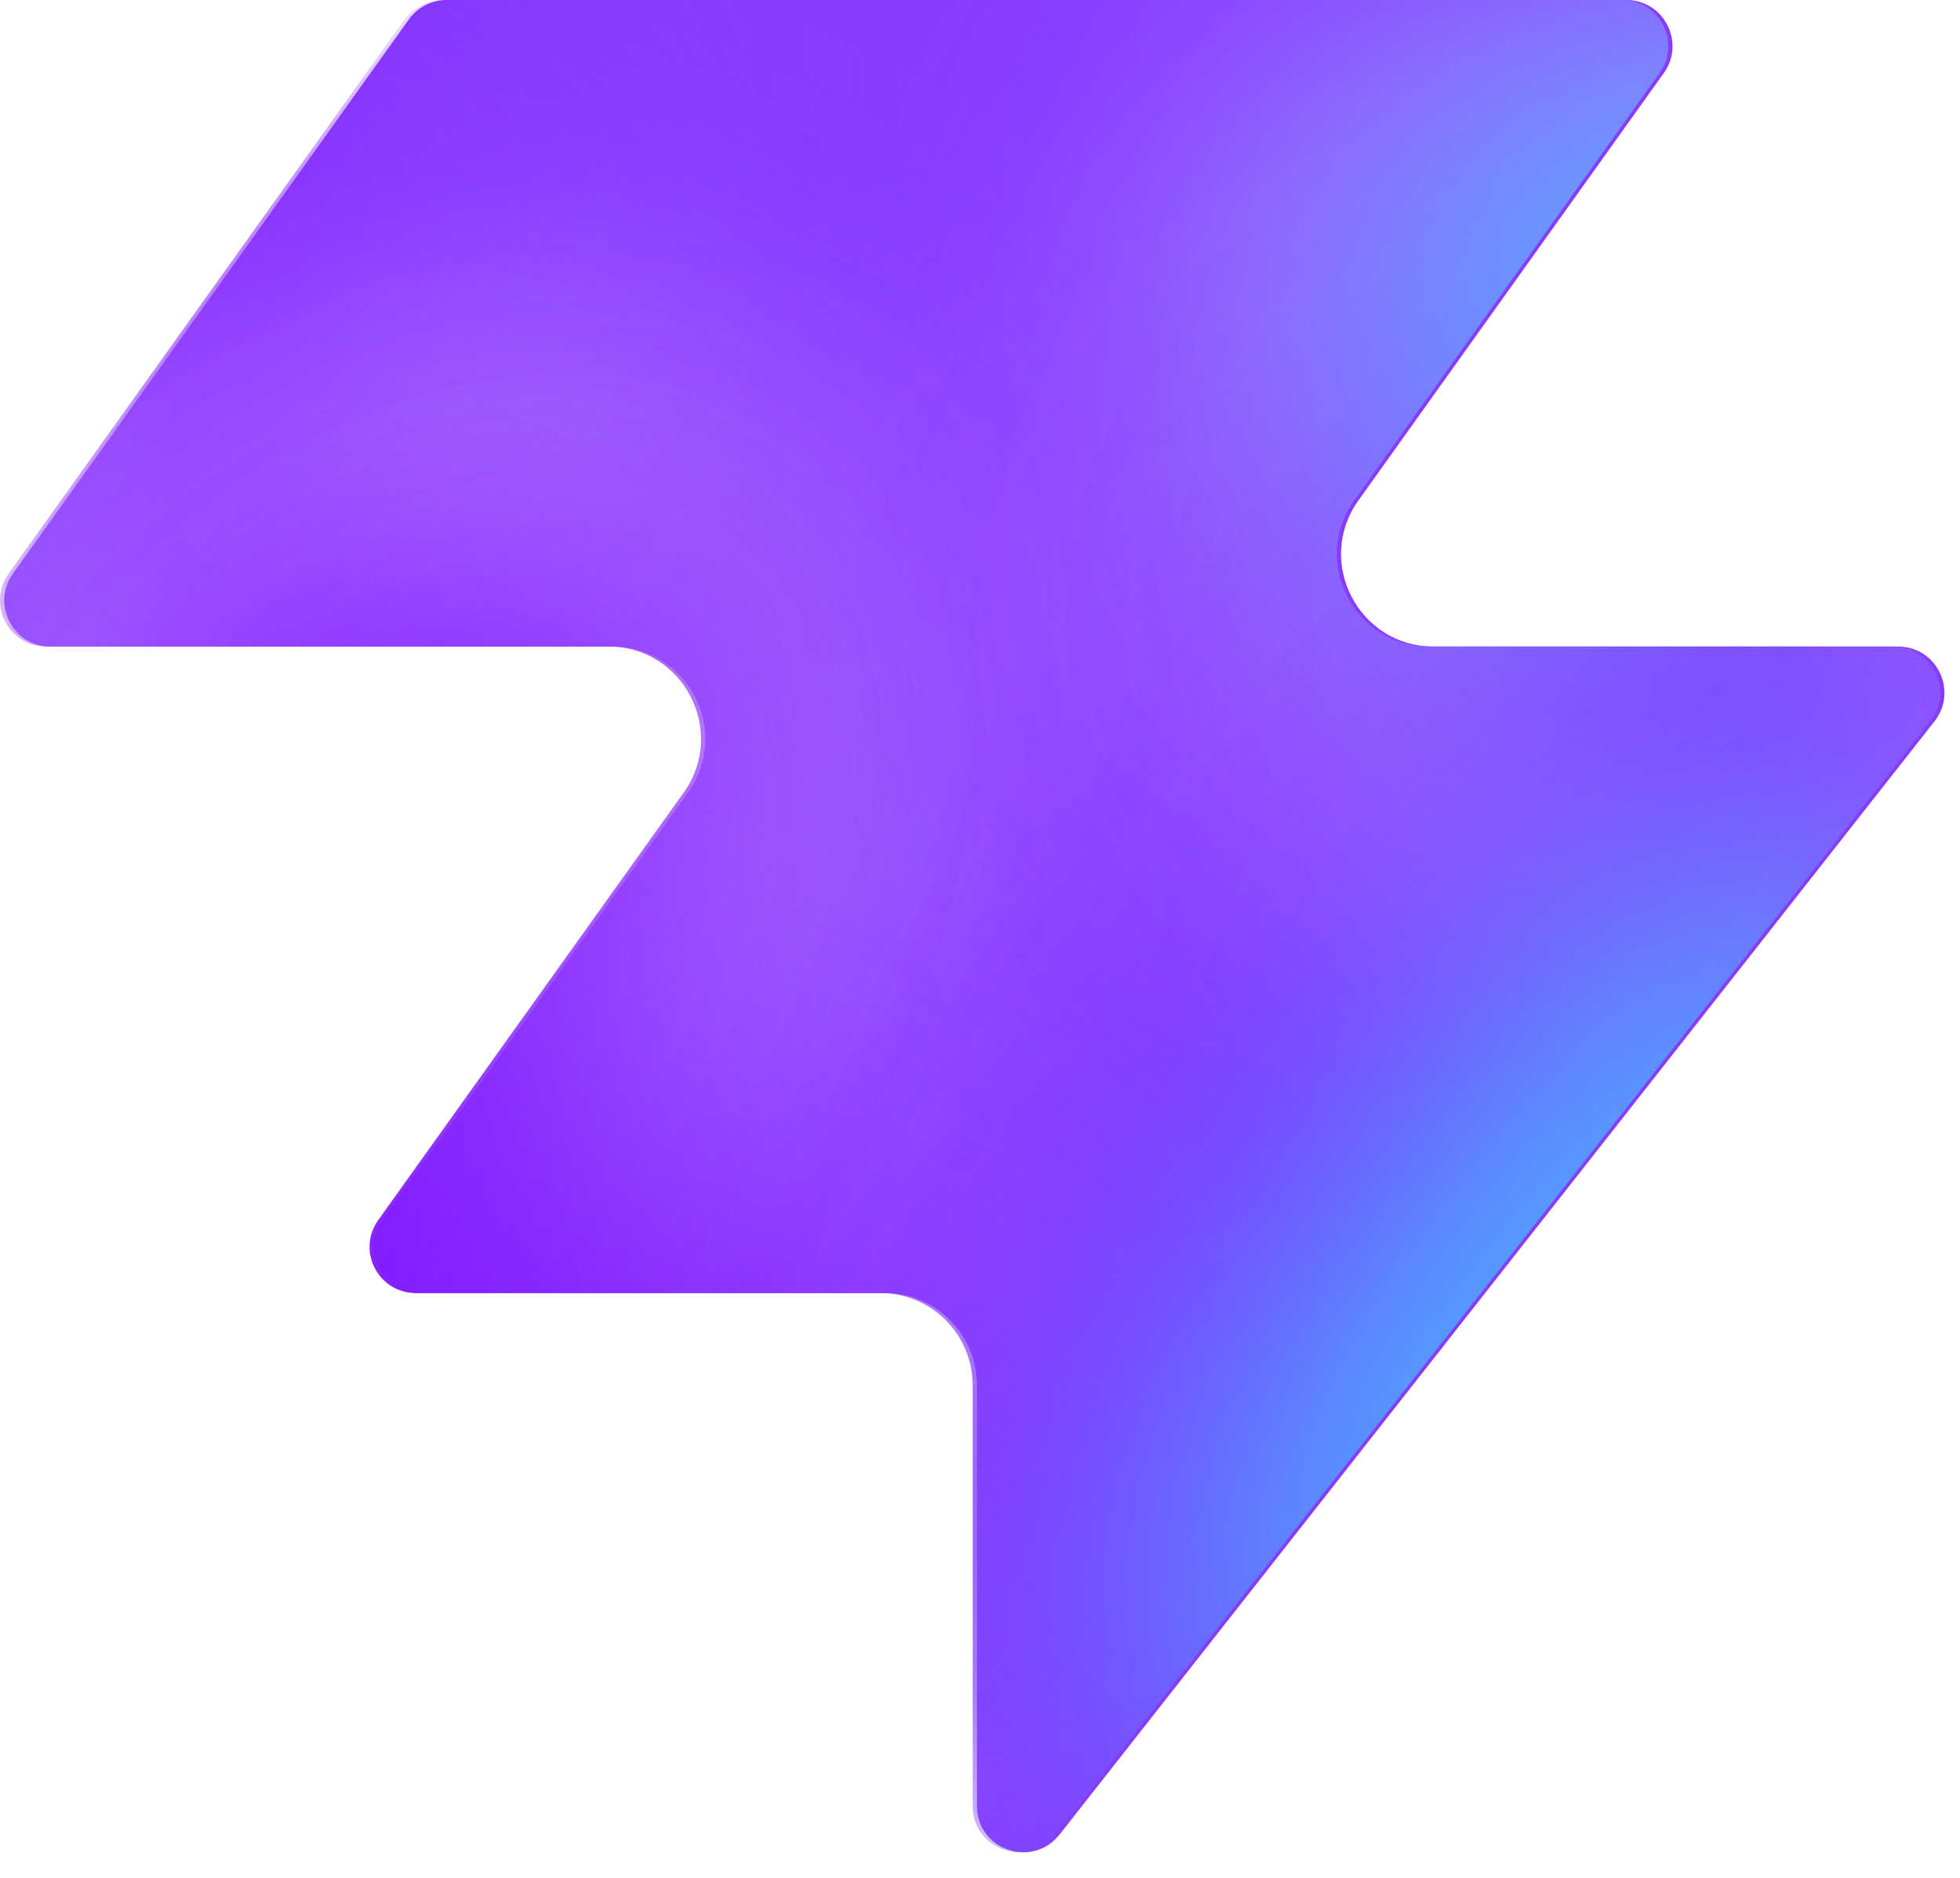
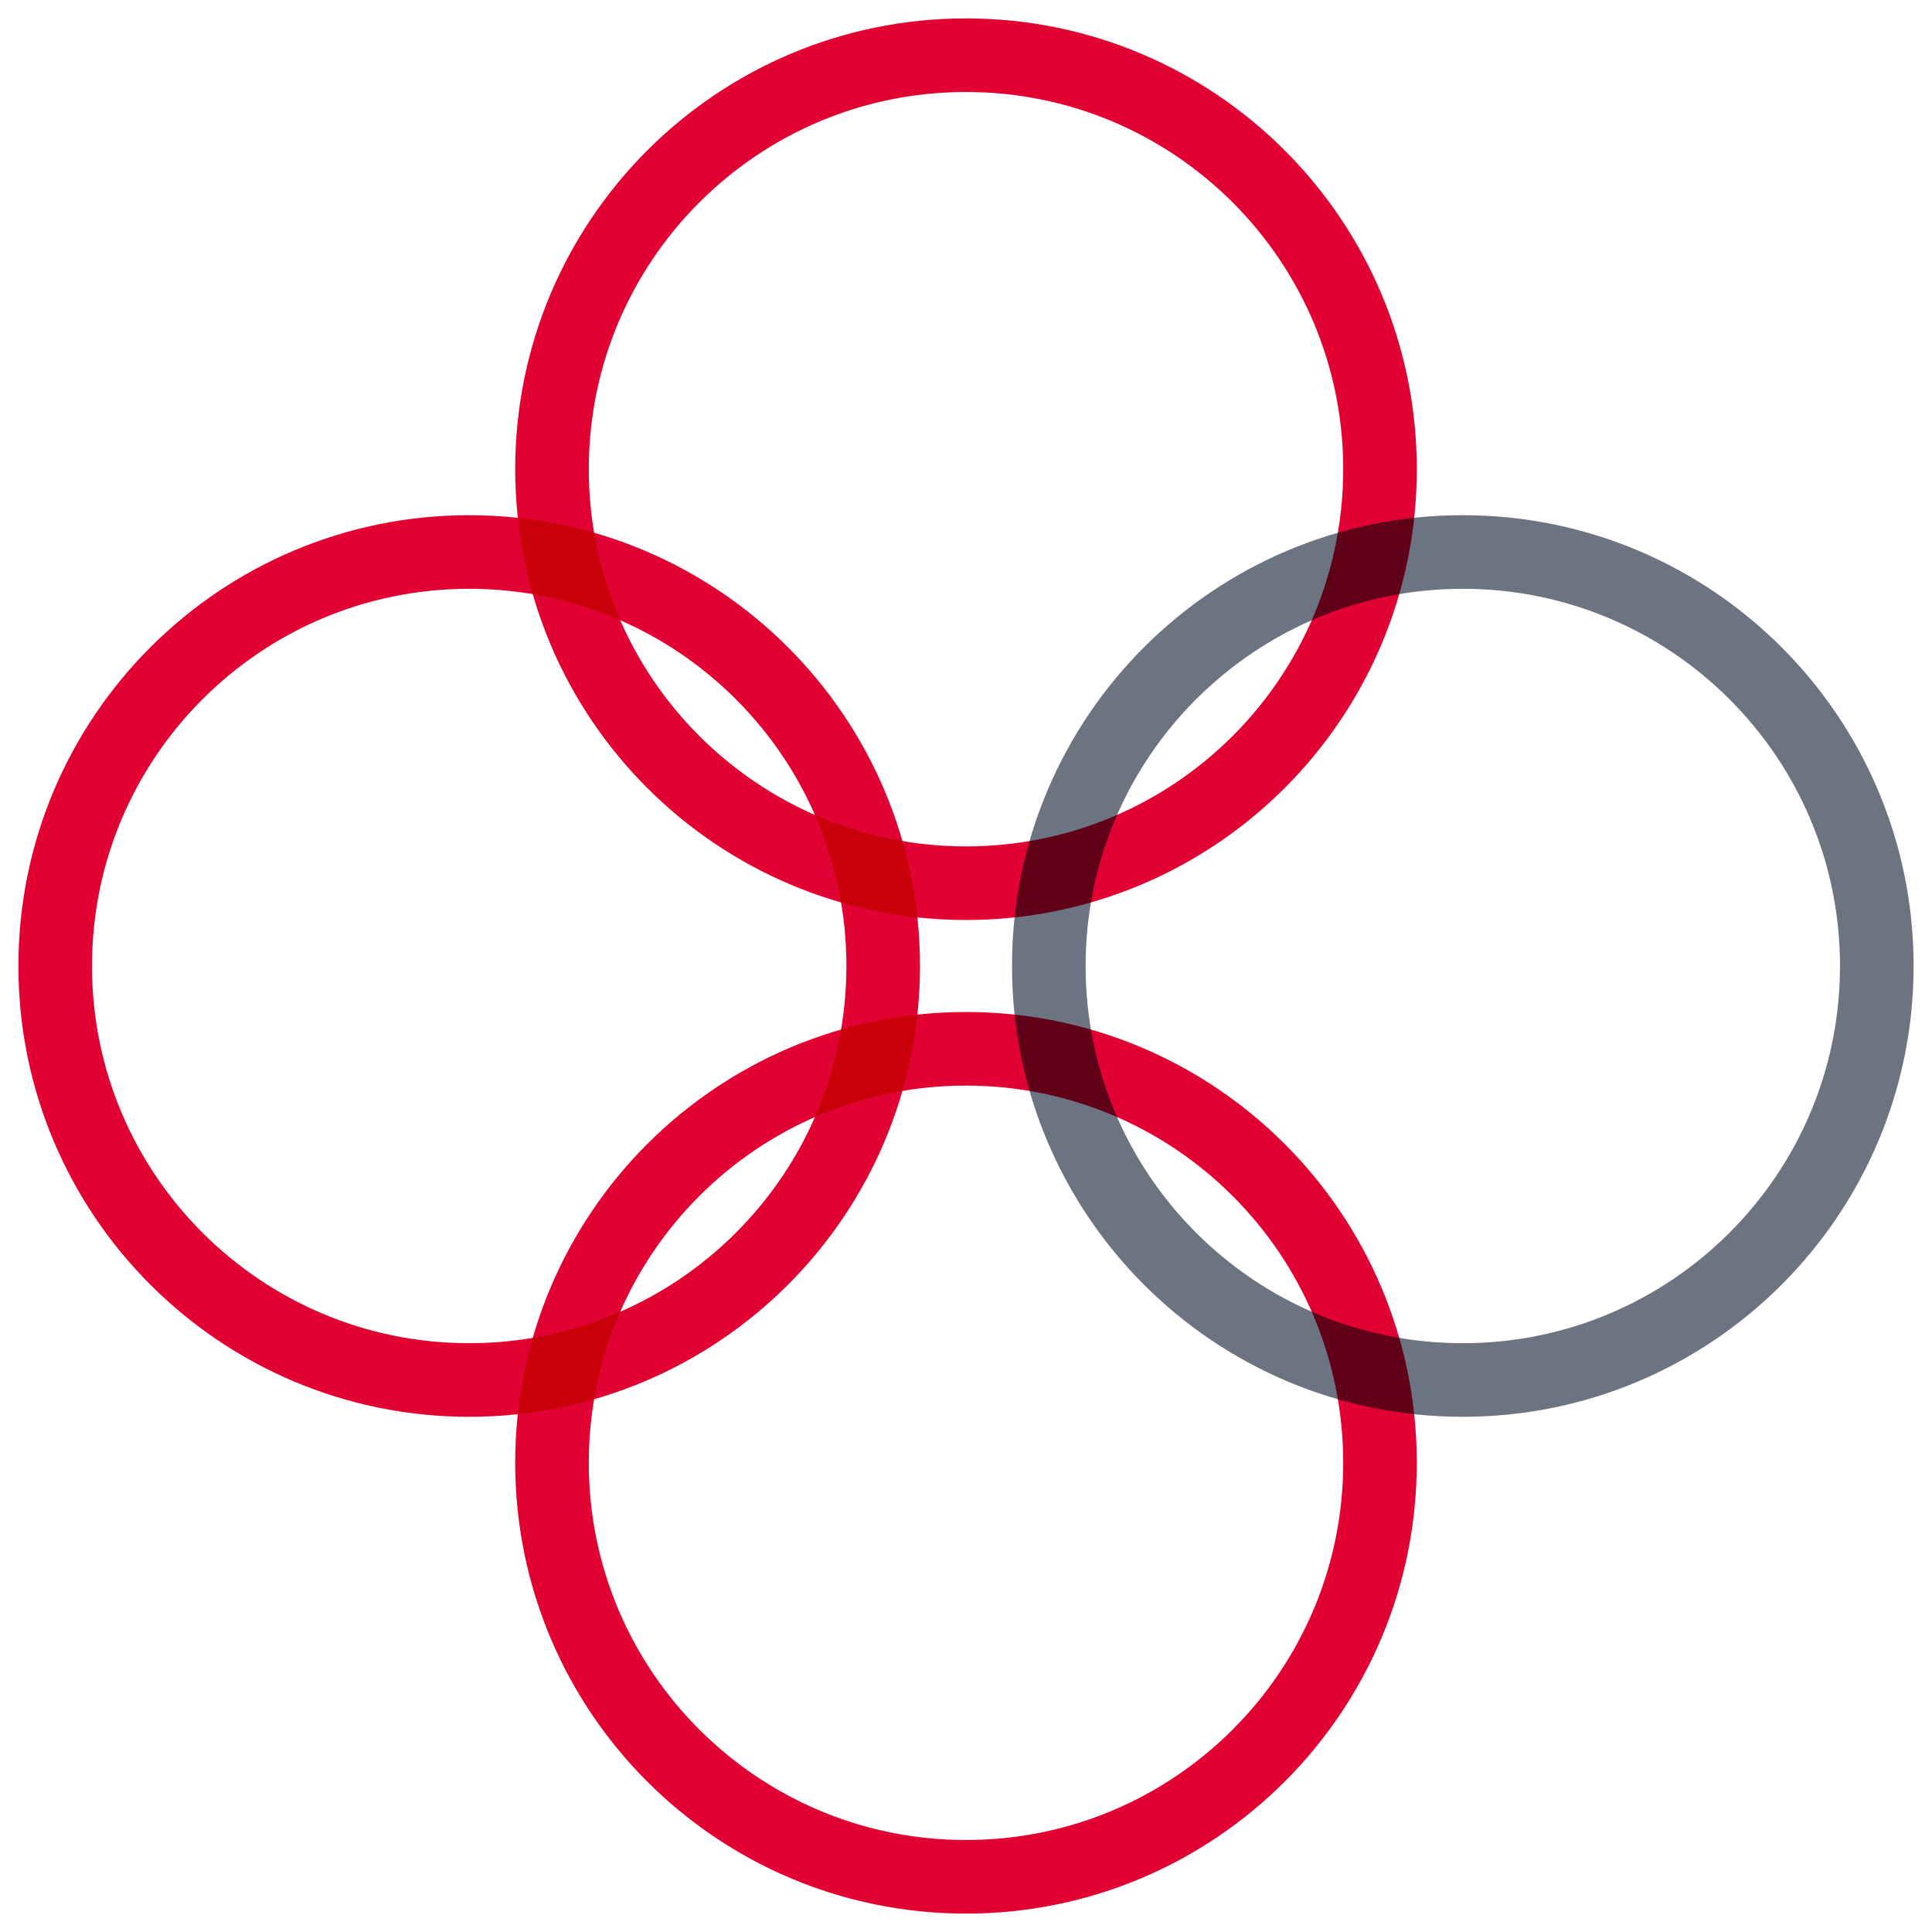
- <svg xmlns="http://www.w3.org/2000/svg" width="48" height="46" fill="none" viewBox="0 0 48 46">
-   <path fill="#863bff" d="M25.946 44.938c-.664.845-2.021.375-2.021-.698V33.937a2.26 2.26 0 0 0-2.262-2.262H10.287c-.92 0-1.456-1.04-.92-1.788l7.48-10.471c1.07-1.497 0-3.578-1.842-3.578H1.237c-.92 0-1.456-1.04-.92-1.788L10.013.474c.214-.297.556-.474.92-.474h28.894c.92 0 1.456 1.04.92 1.788l-7.48 10.471c-1.07 1.498 0 3.579 1.842 3.579h11.377c.943 0 1.473 1.088.89 1.83L25.947 44.94z" style="fill:#863bff;fill:color(display-p3 .525 .23 1);fill-opacity:1" />
-   <mask id="a" width="48" height="46" x="0" y="0" maskUnits="userSpaceOnUse" style="mask-type:alpha">
-     <path fill="#000" d="M25.842 44.938c-.664.844-2.021.375-2.021-.698V33.937a2.26 2.26 0 0 0-2.262-2.262H10.183c-.92 0-1.456-1.04-.92-1.788l7.48-10.471c1.07-1.498 0-3.579-1.842-3.579H1.133c-.92 0-1.456-1.04-.92-1.787L9.91.473c.214-.297.556-.474.92-.474h28.894c.92 0 1.456 1.04.92 1.788l-7.48 10.471c-1.07 1.498 0 3.578 1.842 3.578h11.377c.943 0 1.473 1.088.89 1.832L25.843 44.94z" style="fill:#000;fill-opacity:1" />
-   </mask>
-   <g mask="url(#a)">
-     <g filter="url(#b)">
-       <ellipse cx="5.508" cy="14.704" fill="#ede6ff" rx="5.508" ry="14.704" style="fill:#ede6ff;fill:color(display-p3 .927 .903 1);fill-opacity:1" transform="matrix(.00324 1 1 -.00324 -4.47 31.516)" />
-     </g>
-     <g filter="url(#c)">
-       <ellipse cx="10.399" cy="29.851" fill="#ede6ff" rx="10.399" ry="29.851" style="fill:#ede6ff;fill:color(display-p3 .927 .903 1);fill-opacity:1" transform="matrix(.00324 1 1 -.00324 -39.328 7.883)" />
-     </g>
-     <g filter="url(#d)">
-       <ellipse cx="5.508" cy="30.487" fill="#7e14ff" rx="5.508" ry="30.487" style="fill:#7e14ff;fill:color(display-p3 .492 .077 1);fill-opacity:1" transform="rotate(89.814 -25.913 -14.639)scale(1 -1)" />
-     </g>
-     <g filter="url(#e)">
-       <ellipse cx="5.508" cy="30.599" fill="#7e14ff" rx="5.508" ry="30.599" style="fill:#7e14ff;fill:color(display-p3 .492 .077 1);fill-opacity:1" transform="rotate(89.814 -32.644 -3.334)scale(1 -1)" />
-     </g>
-     <g filter="url(#f)">
-       <ellipse cx="5.508" cy="30.599" fill="#7e14ff" rx="5.508" ry="30.599" style="fill:#7e14ff;fill:color(display-p3 .492 .077 1);fill-opacity:1" transform="matrix(.00324 1 1 -.00324 -34.34 30.47)" />
-     </g>
-     <g filter="url(#g)">
-       <ellipse cx="14.072" cy="22.078" fill="#ede6ff" rx="14.072" ry="22.078" style="fill:#ede6ff;fill:color(display-p3 .927 .903 1);fill-opacity:1" transform="rotate(93.35 24.506 48.493)scale(-1 1)" />
-     </g>
-     <g filter="url(#h)">
-       <ellipse cx="3.47" cy="21.501" fill="#7e14ff" rx="3.47" ry="21.501" style="fill:#7e14ff;fill:color(display-p3 .492 .077 1);fill-opacity:1" transform="rotate(89.009 28.708 47.59)scale(-1 1)" />
-     </g>
-     <g filter="url(#i)">
-       <ellipse cx="3.47" cy="21.501" fill="#7e14ff" rx="3.47" ry="21.501" style="fill:#7e14ff;fill:color(display-p3 .492 .077 1);fill-opacity:1" transform="rotate(89.009 28.708 47.59)scale(-1 1)" />
-     </g>
-     <g filter="url(#j)">
-       <ellipse cx=".387" cy="8.972" fill="#7e14ff" rx="4.407" ry="29.108" style="fill:#7e14ff;fill:color(display-p3 .492 .077 1);fill-opacity:1" transform="rotate(39.51 .387 8.972)" />
-     </g>
-     <g filter="url(#k)">
-       <ellipse cx="47.523" cy="-6.092" fill="#7e14ff" rx="4.407" ry="29.108" style="fill:#7e14ff;fill:color(display-p3 .492 .077 1);fill-opacity:1" transform="rotate(37.892 47.523 -6.092)" />
-     </g>
-     <g filter="url(#l)">
-       <ellipse cx="41.412" cy="6.333" fill="#47bfff" rx="5.971" ry="9.665" style="fill:#47bfff;fill:color(display-p3 .28 .748 1);fill-opacity:1" transform="rotate(37.892 41.412 6.333)" />
-     </g>
-     <g filter="url(#m)">
-       <ellipse cx="-1.879" cy="38.332" fill="#7e14ff" rx="4.407" ry="29.108" style="fill:#7e14ff;fill:color(display-p3 .492 .077 1);fill-opacity:1" transform="rotate(37.892 -1.88 38.332)" />
-     </g>
-     <g filter="url(#n)">
-       <ellipse cx="-1.879" cy="38.332" fill="#7e14ff" rx="4.407" ry="29.108" style="fill:#7e14ff;fill:color(display-p3 .492 .077 1);fill-opacity:1" transform="rotate(37.892 -1.88 38.332)" />
-     </g>
-     <g filter="url(#o)">
-       <ellipse cx="35.651" cy="29.907" fill="#7e14ff" rx="4.407" ry="29.108" style="fill:#7e14ff;fill:color(display-p3 .492 .077 1);fill-opacity:1" transform="rotate(37.892 35.651 29.907)" />
-     </g>
-     <g filter="url(#p)">
-       <ellipse cx="38.418" cy="32.4" fill="#47bfff" rx="5.971" ry="15.297" style="fill:#47bfff;fill:color(display-p3 .28 .748 1);fill-opacity:1" transform="rotate(37.892 38.418 32.4)" />
-     </g>
-   </g>
-   <defs>
-     <filter id="b" width="60.045" height="41.654" x="-19.77" y="16.149" color-interpolation-filters="sRGB" filterUnits="userSpaceOnUse">
-       <feFlood flood-opacity="0" result="BackgroundImageFix" />
-       <feBlend in="SourceGraphic" in2="BackgroundImageFix" result="shape" />
-       <feGaussianBlur result="effect1_foregroundBlur_2002_17158" stdDeviation="7.659" />
-     </filter>
-     <filter id="c" width="90.34" height="51.437" x="-54.613" y="-7.533" color-interpolation-filters="sRGB" filterUnits="userSpaceOnUse">
-       <feFlood flood-opacity="0" result="BackgroundImageFix" />
-       <feBlend in="SourceGraphic" in2="BackgroundImageFix" result="shape" />
-       <feGaussianBlur result="effect1_foregroundBlur_2002_17158" stdDeviation="7.659" />
-     </filter>
-     <filter id="d" width="79.355" height="29.4" x="-49.64" y="2.03" color-interpolation-filters="sRGB" filterUnits="userSpaceOnUse">
-       <feFlood flood-opacity="0" result="BackgroundImageFix" />
-       <feBlend in="SourceGraphic" in2="BackgroundImageFix" result="shape" />
-       <feGaussianBlur result="effect1_foregroundBlur_2002_17158" stdDeviation="4.596" />
-     </filter>
-     <filter id="e" width="79.579" height="29.4" x="-45.045" y="20.029" color-interpolation-filters="sRGB" filterUnits="userSpaceOnUse">
-       <feFlood flood-opacity="0" result="BackgroundImageFix" />
-       <feBlend in="SourceGraphic" in2="BackgroundImageFix" result="shape" />
-       <feGaussianBlur result="effect1_foregroundBlur_2002_17158" stdDeviation="4.596" />
-     </filter>
-     <filter id="f" width="79.579" height="29.4" x="-43.513" y="21.178" color-interpolation-filters="sRGB" filterUnits="userSpaceOnUse">
-       <feFlood flood-opacity="0" result="BackgroundImageFix" />
-       <feBlend in="SourceGraphic" in2="BackgroundImageFix" result="shape" />
-       <feGaussianBlur result="effect1_foregroundBlur_2002_17158" stdDeviation="4.596" />
-     </filter>
-     <filter id="g" width="74.749" height="58.852" x="15.756" y="-17.901" color-interpolation-filters="sRGB" filterUnits="userSpaceOnUse">
-       <feFlood flood-opacity="0" result="BackgroundImageFix" />
-       <feBlend in="SourceGraphic" in2="BackgroundImageFix" result="shape" />
-       <feGaussianBlur result="effect1_foregroundBlur_2002_17158" stdDeviation="7.659" />
-     </filter>
-     <filter id="h" width="61.377" height="25.362" x="23.548" y="2.284" color-interpolation-filters="sRGB" filterUnits="userSpaceOnUse">
-       <feFlood flood-opacity="0" result="BackgroundImageFix" />
-       <feBlend in="SourceGraphic" in2="BackgroundImageFix" result="shape" />
-       <feGaussianBlur result="effect1_foregroundBlur_2002_17158" stdDeviation="4.596" />
-     </filter>
-     <filter id="i" width="61.377" height="25.362" x="23.548" y="2.284" color-interpolation-filters="sRGB" filterUnits="userSpaceOnUse">
-       <feFlood flood-opacity="0" result="BackgroundImageFix" />
-       <feBlend in="SourceGraphic" in2="BackgroundImageFix" result="shape" />
-       <feGaussianBlur result="effect1_foregroundBlur_2002_17158" stdDeviation="4.596" />
-     </filter>
-     <filter id="j" width="56.045" height="63.649" x="-27.636" y="-22.853" color-interpolation-filters="sRGB" filterUnits="userSpaceOnUse">
-       <feFlood flood-opacity="0" result="BackgroundImageFix" />
-       <feBlend in="SourceGraphic" in2="BackgroundImageFix" result="shape" />
-       <feGaussianBlur result="effect1_foregroundBlur_2002_17158" stdDeviation="4.596" />
-     </filter>
-     <filter id="k" width="54.814" height="64.646" x="20.116" y="-38.415" color-interpolation-filters="sRGB" filterUnits="userSpaceOnUse">
-       <feFlood flood-opacity="0" result="BackgroundImageFix" />
-       <feBlend in="SourceGraphic" in2="BackgroundImageFix" result="shape" />
-       <feGaussianBlur result="effect1_foregroundBlur_2002_17158" stdDeviation="4.596" />
-     </filter>
-     <filter id="l" width="33.541" height="35.313" x="24.641" y="-11.323" color-interpolation-filters="sRGB" filterUnits="userSpaceOnUse">
-       <feFlood flood-opacity="0" result="BackgroundImageFix" />
-       <feBlend in="SourceGraphic" in2="BackgroundImageFix" result="shape" />
-       <feGaussianBlur result="effect1_foregroundBlur_2002_17158" stdDeviation="4.596" />
-     </filter>
-     <filter id="m" width="54.814" height="64.646" x="-29.286" y="6.009" color-interpolation-filters="sRGB" filterUnits="userSpaceOnUse">
-       <feFlood flood-opacity="0" result="BackgroundImageFix" />
-       <feBlend in="SourceGraphic" in2="BackgroundImageFix" result="shape" />
-       <feGaussianBlur result="effect1_foregroundBlur_2002_17158" stdDeviation="4.596" />
-     </filter>
-     <filter id="n" width="54.814" height="64.646" x="-29.286" y="6.009" color-interpolation-filters="sRGB" filterUnits="userSpaceOnUse">
-       <feFlood flood-opacity="0" result="BackgroundImageFix" />
-       <feBlend in="SourceGraphic" in2="BackgroundImageFix" result="shape" />
-       <feGaussianBlur result="effect1_foregroundBlur_2002_17158" stdDeviation="4.596" />
-     </filter>
-     <filter id="o" width="54.814" height="64.646" x="8.244" y="-2.416" color-interpolation-filters="sRGB" filterUnits="userSpaceOnUse">
-       <feFlood flood-opacity="0" result="BackgroundImageFix" />
-       <feBlend in="SourceGraphic" in2="BackgroundImageFix" result="shape" />
-       <feGaussianBlur result="effect1_foregroundBlur_2002_17158" stdDeviation="4.596" />
-     </filter>
-     <filter id="p" width="39.409" height="43.623" x="18.713" y="10.588" color-interpolation-filters="sRGB" filterUnits="userSpaceOnUse">
-       <feFlood flood-opacity="0" result="BackgroundImageFix" />
-       <feBlend in="SourceGraphic" in2="BackgroundImageFix" result="shape" />
-       <feGaussianBlur result="effect1_foregroundBlur_2002_17158" stdDeviation="4.596" />
-     </filter>
-   </defs>
+ <svg xmlns="http://www.w3.org/2000/svg" viewBox="-110 -110 420 420" style="overflow: visible; isolation: isolate;">
+   <style>
+     .ring { fill: none; stroke-width: 16px; mix-blend-mode: multiply; opacity: 0.99; }
+     .ring-primary { stroke: #E10031; }
+     .ring-grey { stroke: #6b7280; }
+   </style>
+   <circle class="ring ring-primary" cx="100" cy="-8" r="90" />
+   <circle class="ring ring-primary" cx="100" cy="208" r="90" />
+   <circle class="ring ring-primary" cx="-8" cy="100" r="90" />
+   <circle class="ring ring-grey" cx="208" cy="100" r="90" />
</svg>
